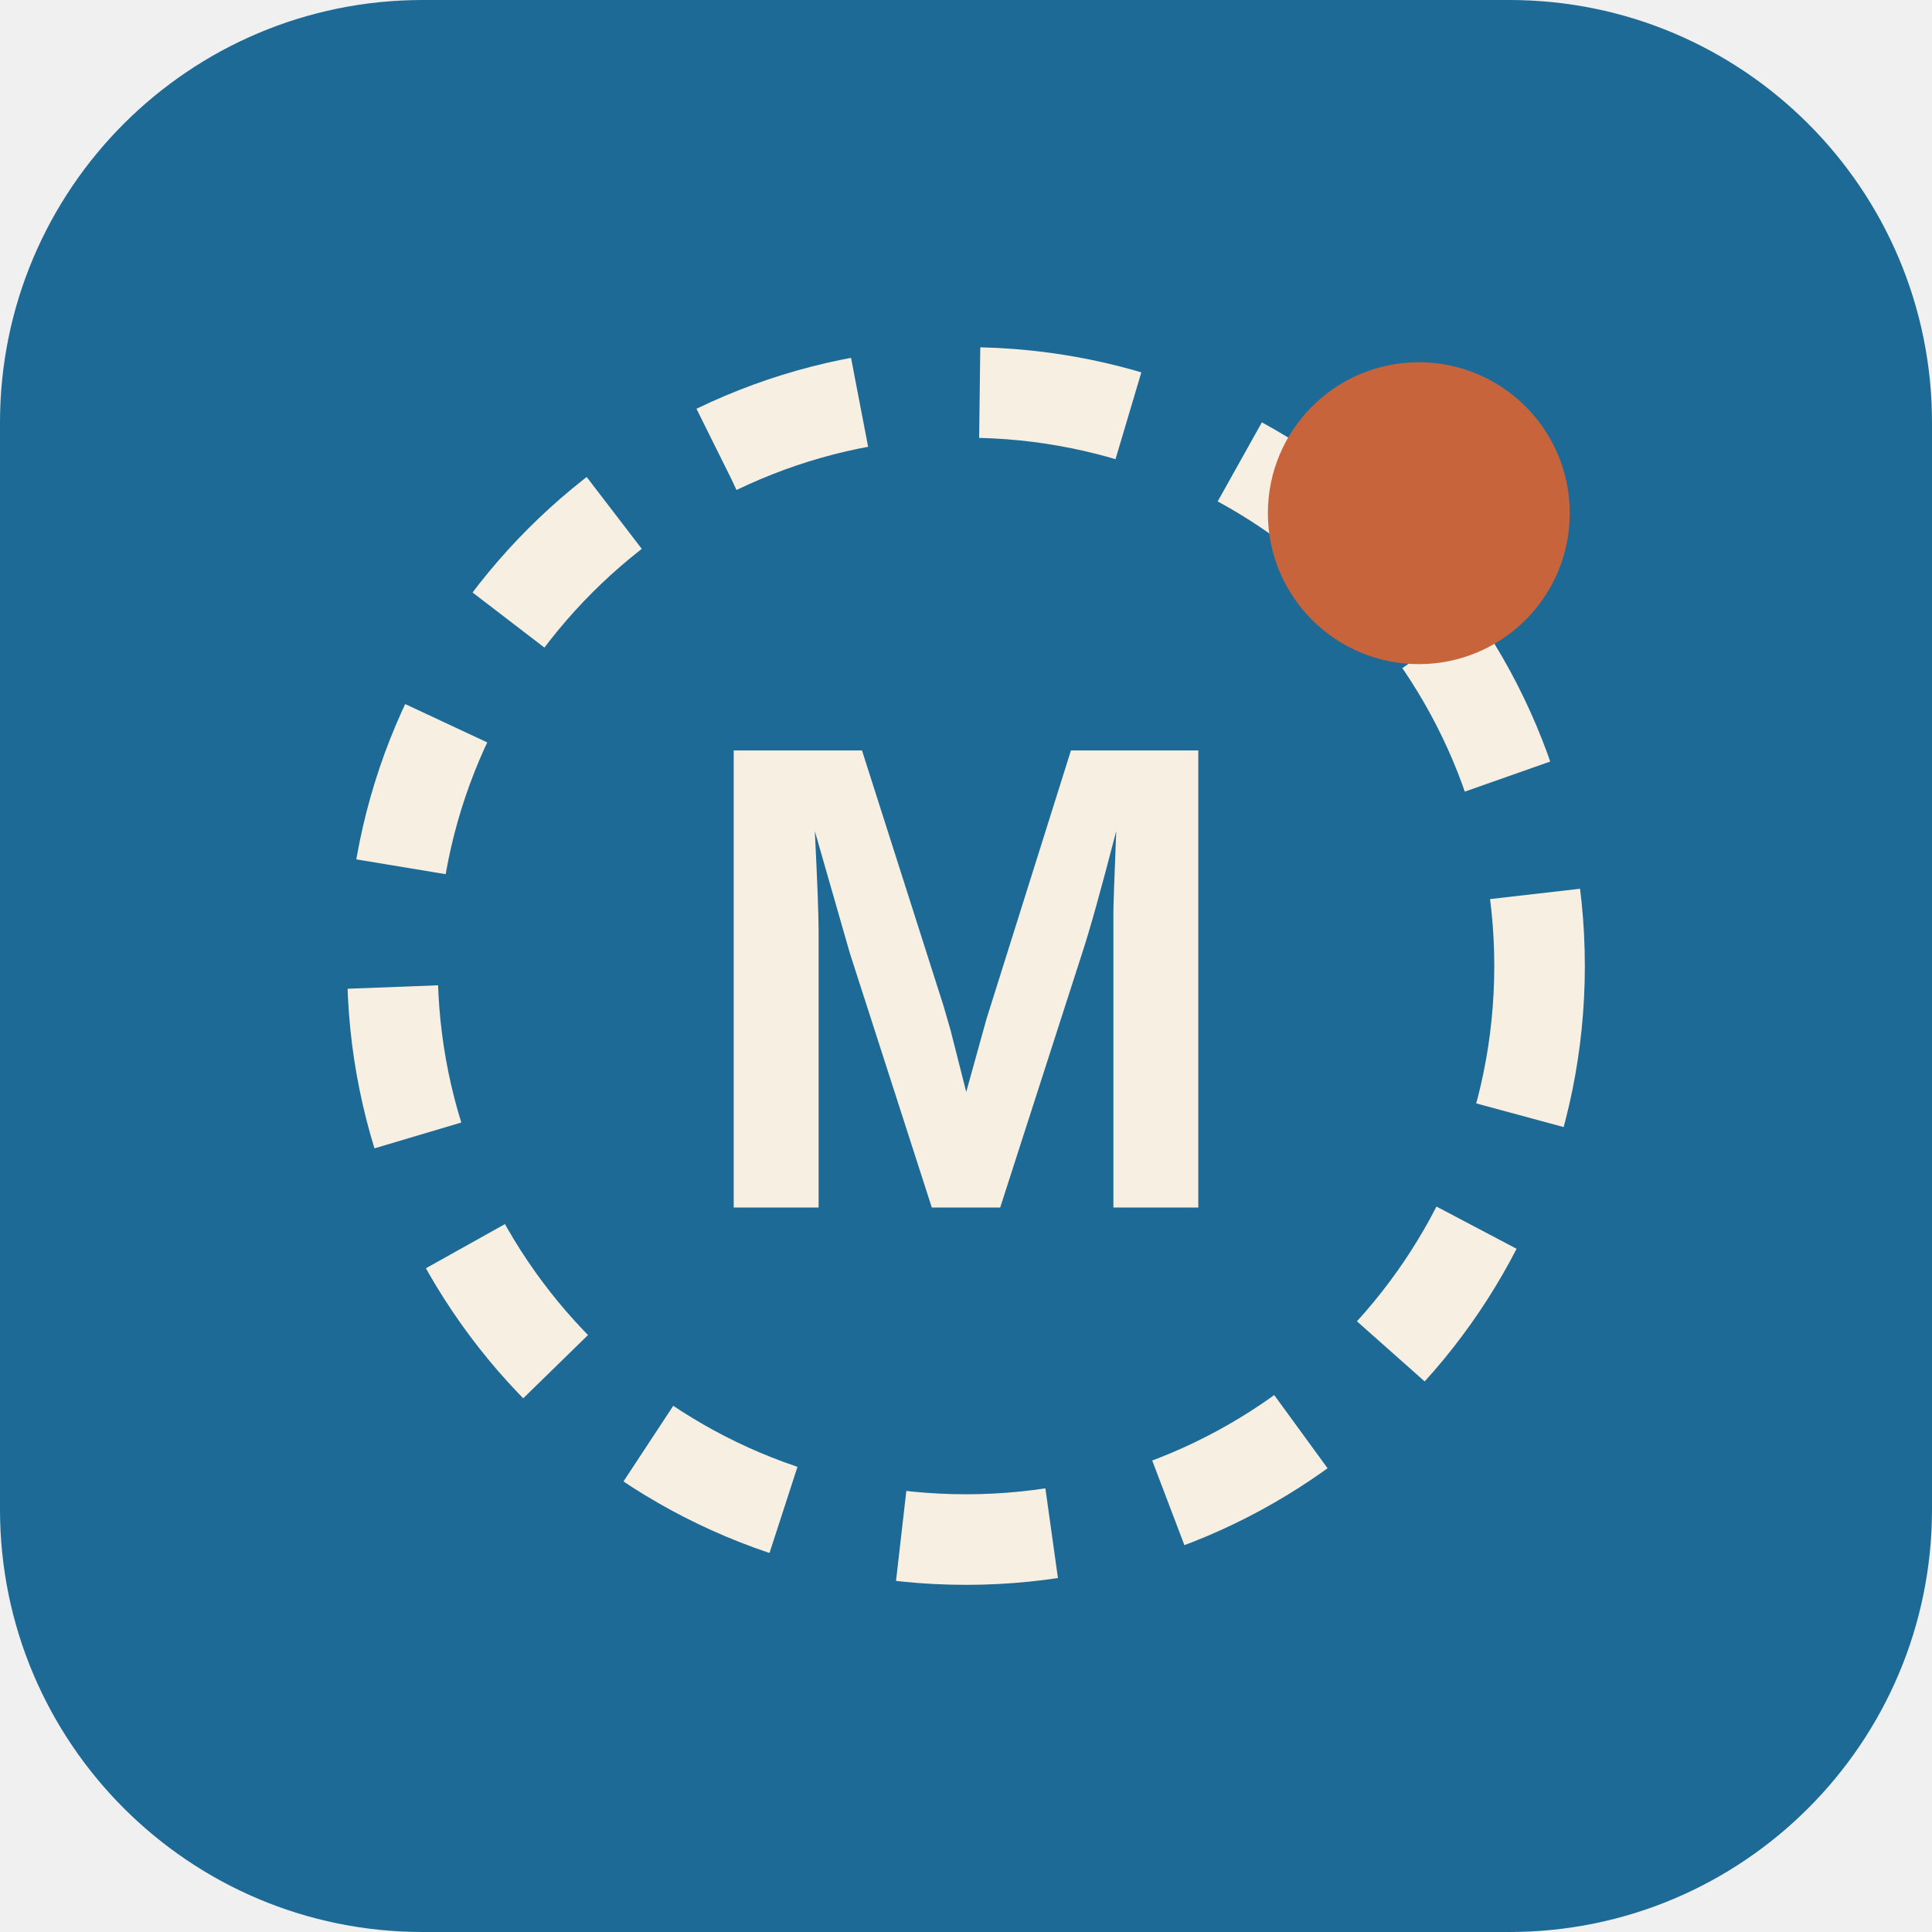
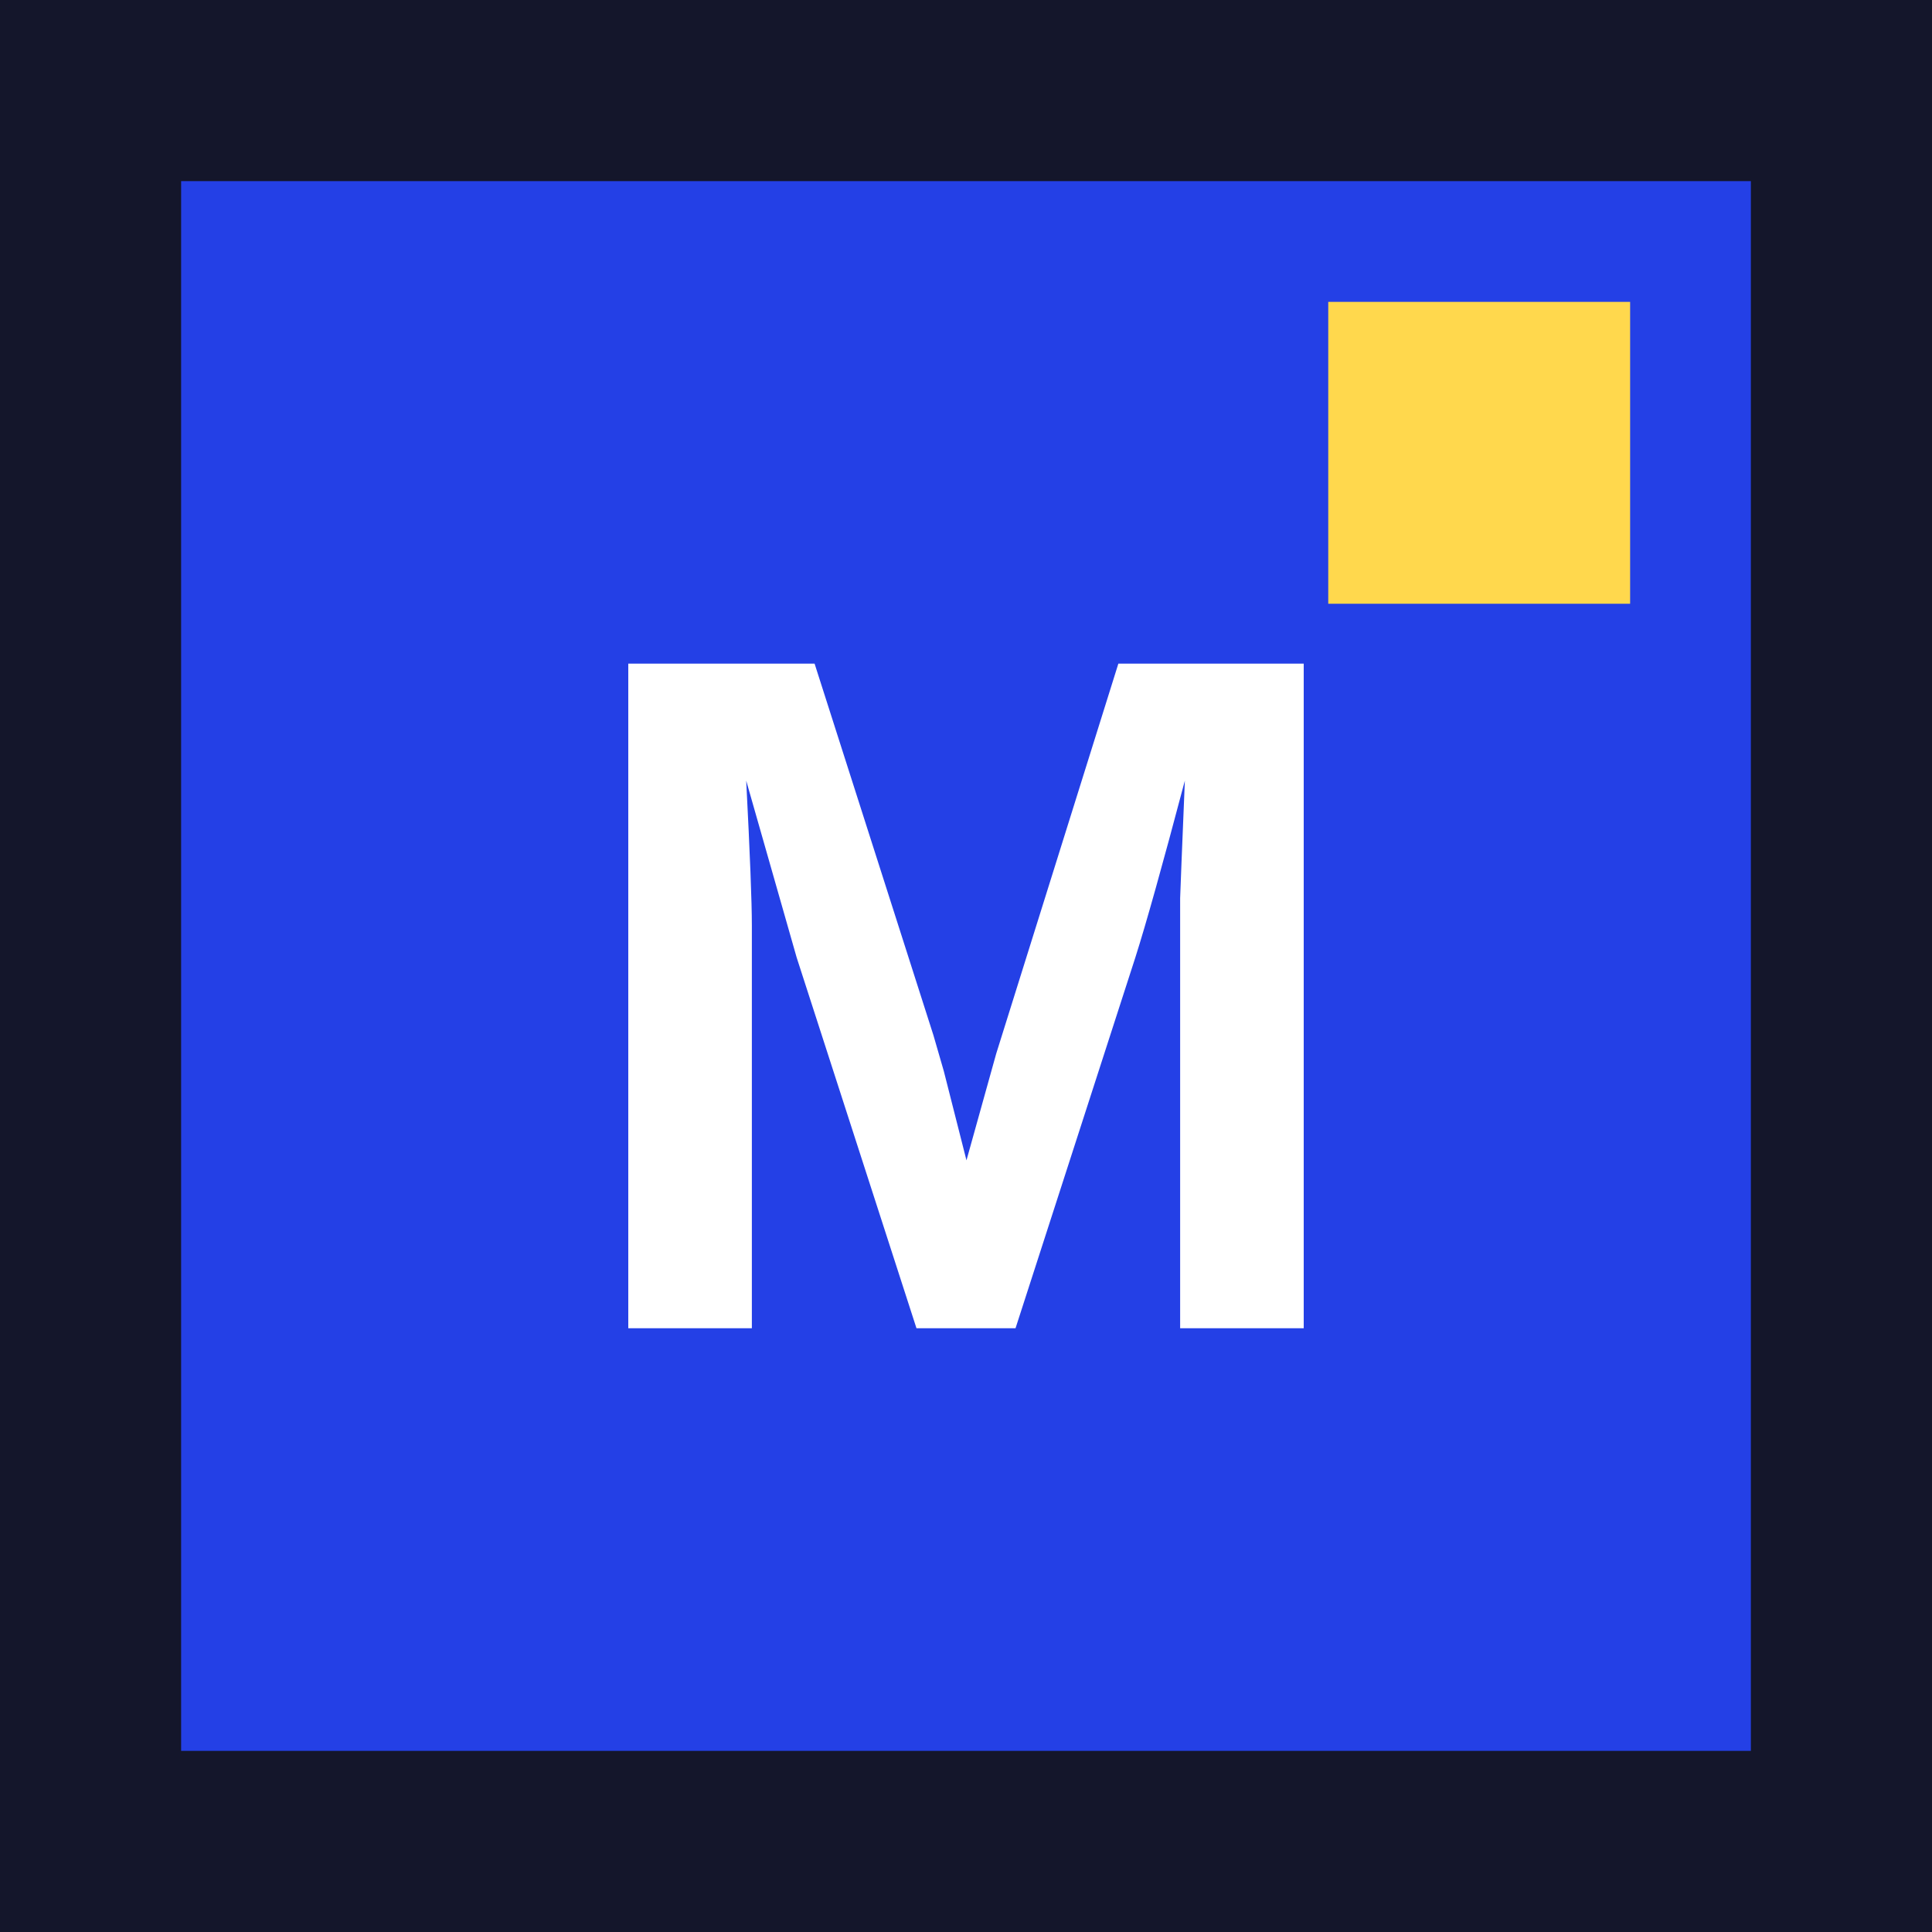
<svg xmlns="http://www.w3.org/2000/svg" viewBox="0 0 64 64">
-   <rect width="64" height="64" rx="14" fill="#1D6A96" />
-   <circle cx="32" cy="32" r="19" fill="none" stroke="#F6EFE2" stroke-width="3" stroke-dasharray="5 4" />
-   <text x="32" y="40" text-anchor="middle" font-family="Arial, sans-serif" font-weight="800" font-size="22" fill="#F6EFE2">M</text>
-   <circle cx="47" cy="17" r="5" fill="#C8643B" />
+   <rect width="64" height="64" fill="#2440E6" />
+   <rect x="3" y="3" width="58" height="58" fill="none" stroke="#14162B" stroke-width="6" />
+   <text x="32" y="44" text-anchor="middle" font-family="Arial, sans-serif" font-weight="800" font-size="32" fill="#FFFFFF">M</text>
+   <rect x="44" y="10" width="10" height="10" fill="#FFD84D" />
</svg>
